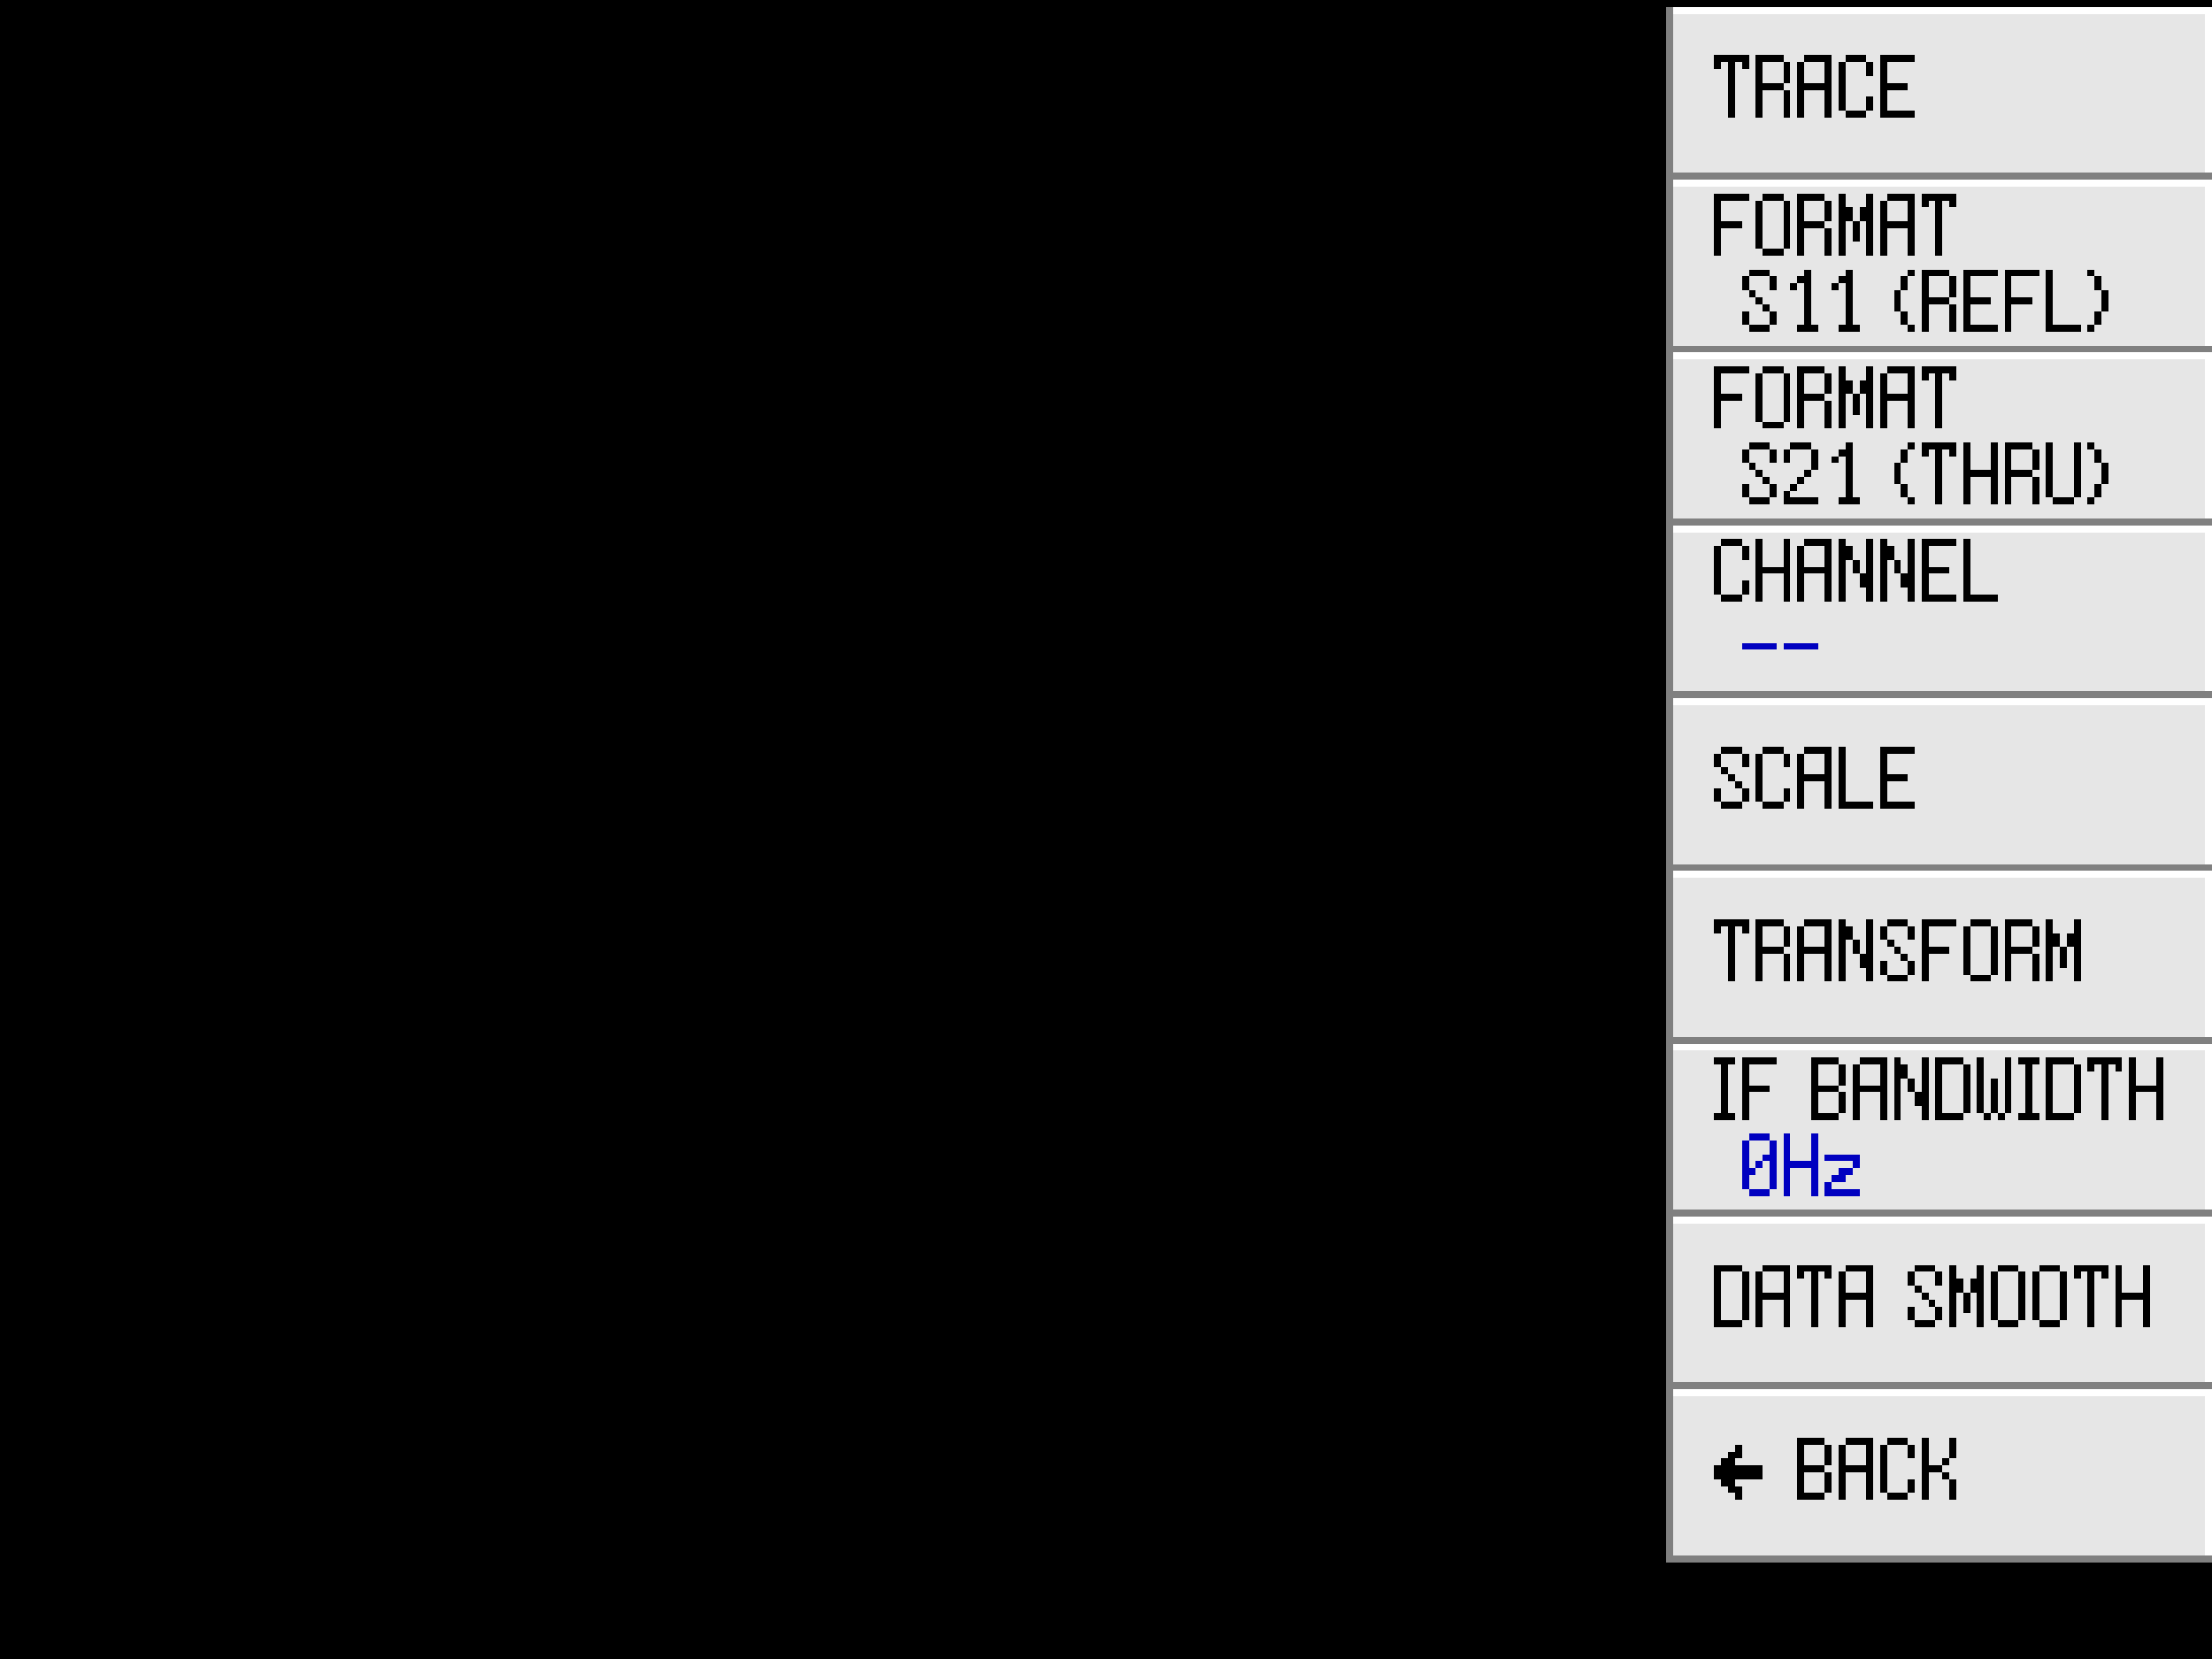
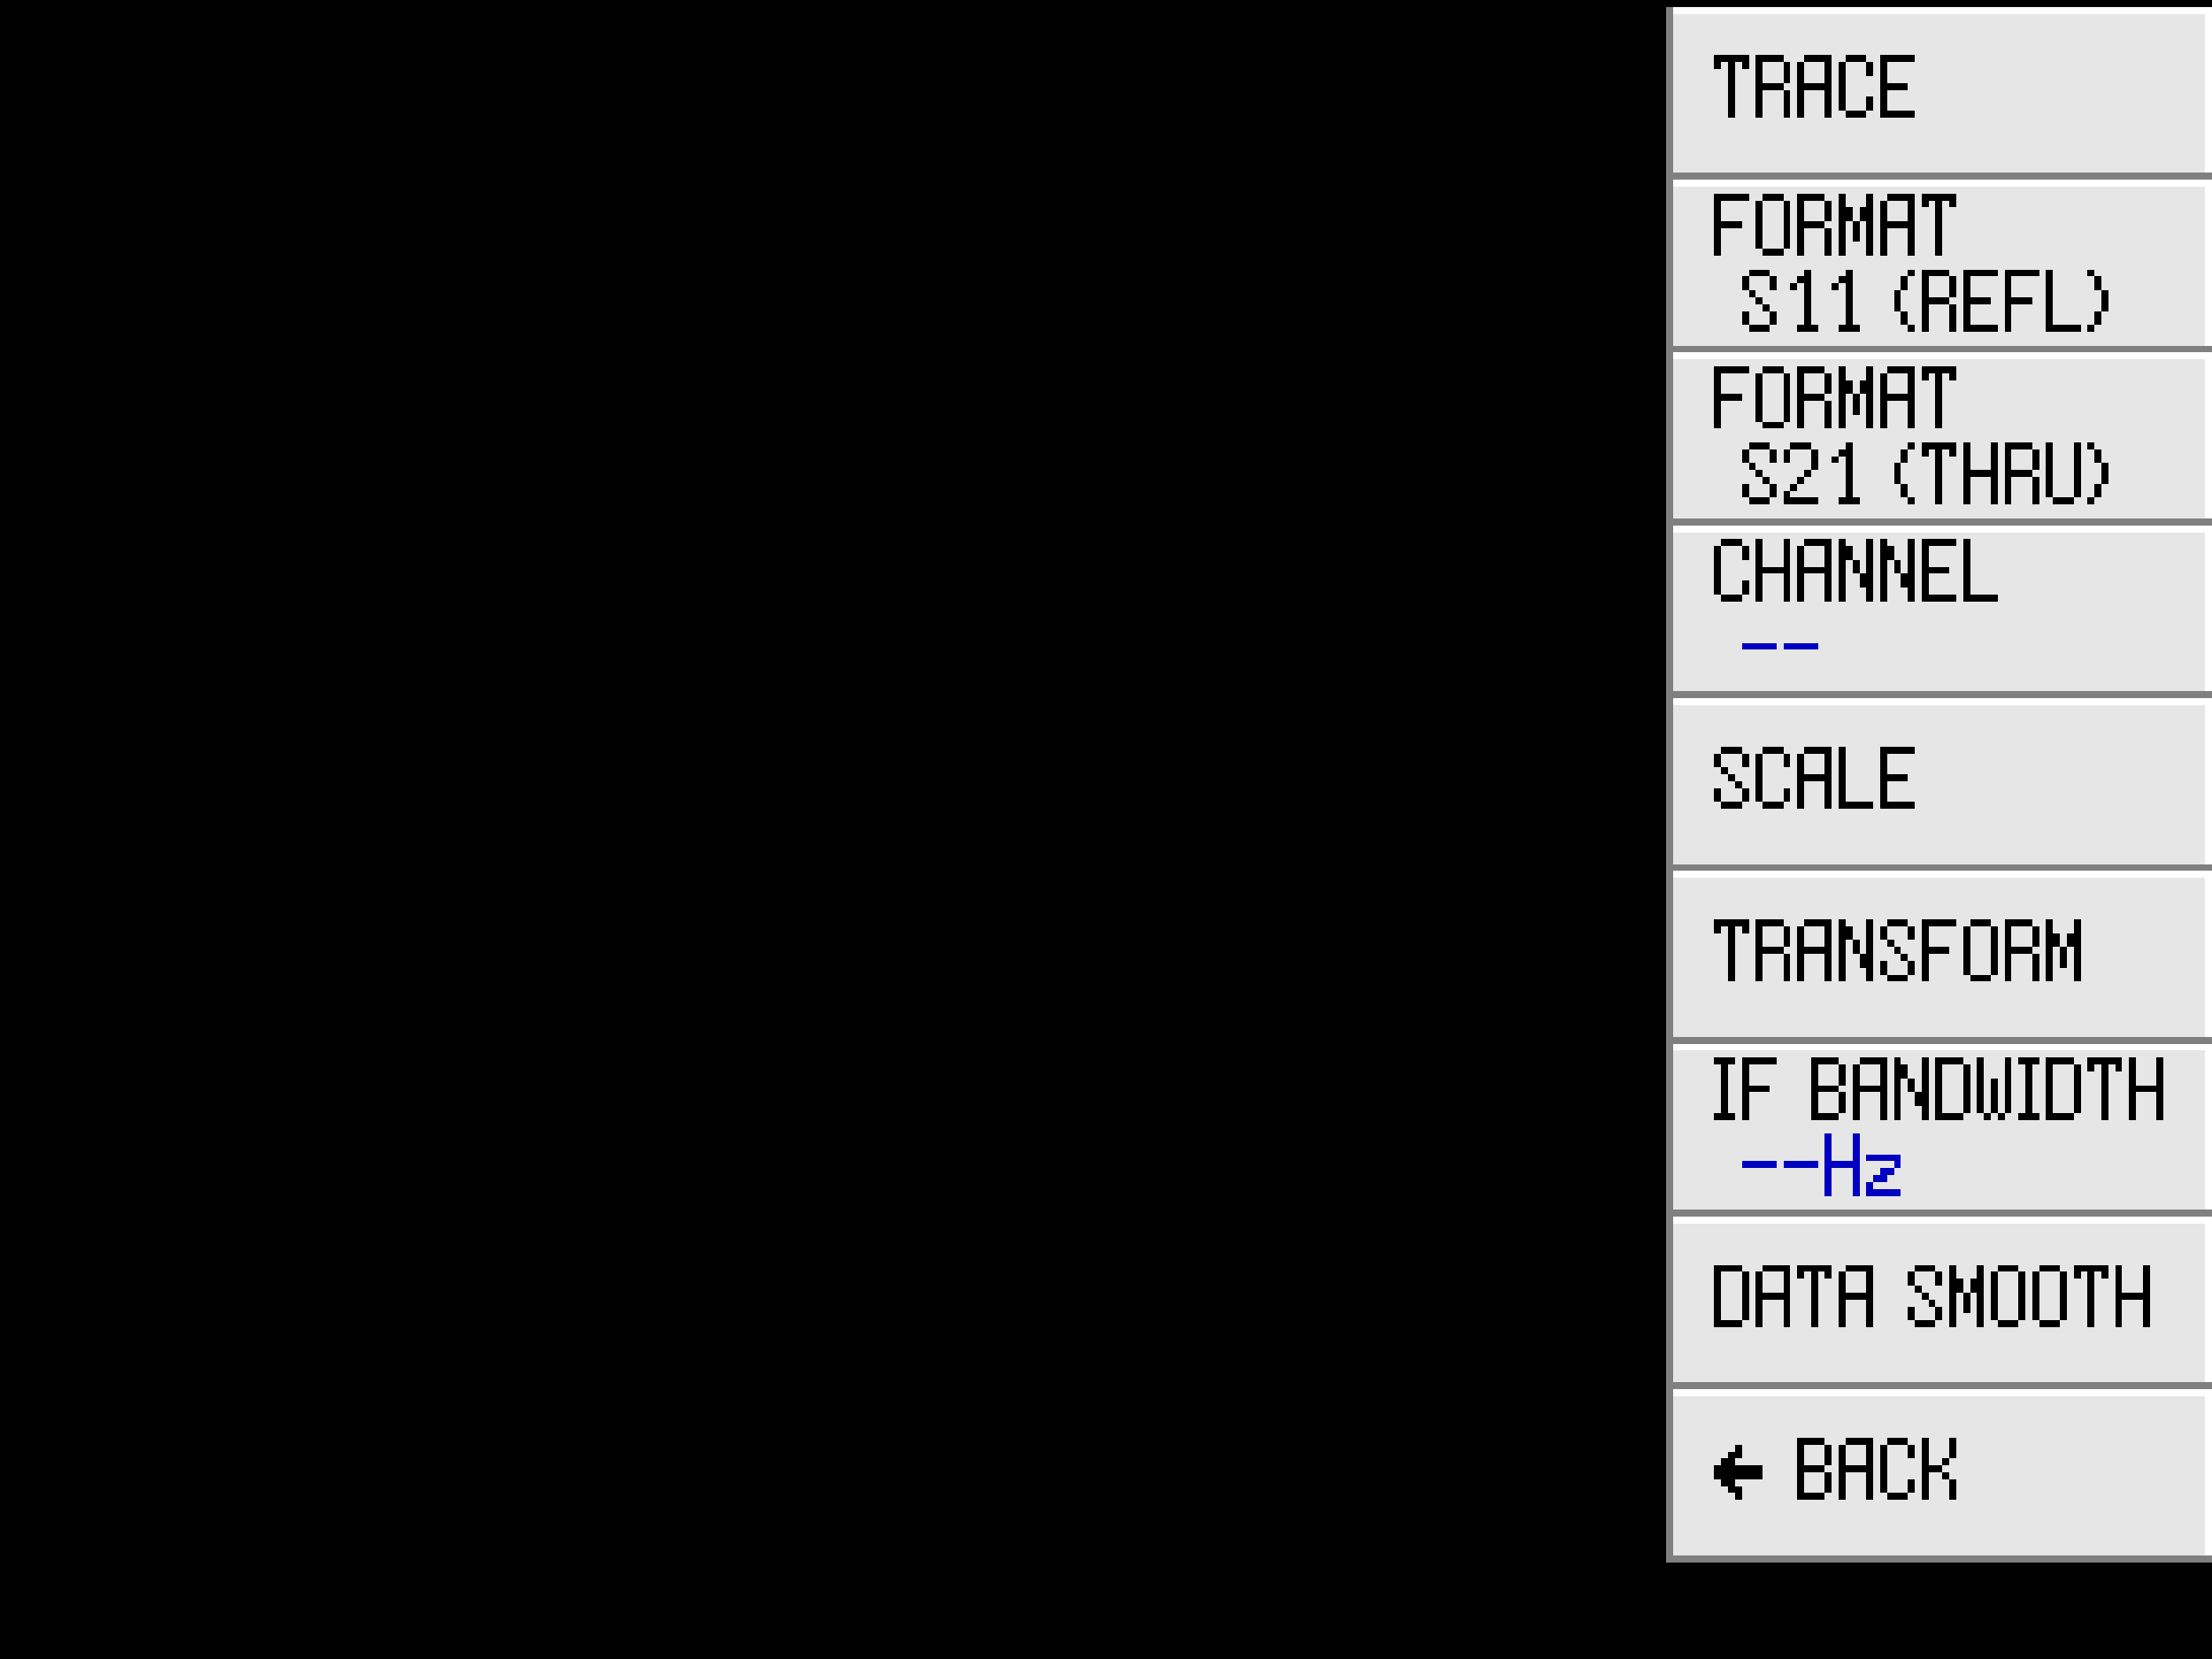
<svg xmlns="http://www.w3.org/2000/svg" viewBox="0 0 320 240" width="320" height="240" shape-rendering="crispEdges">
  <rect x="0" y="0" width="320" height="240" fill="#000000" />
  <rect x="241" y="1" width="79" height="1" fill="#ffffff" />
  <rect x="241" y="1" width="1" height="25" fill="#808080" />
  <rect x="319" y="1" width="1" height="25" fill="#ffffff" />
  <rect x="241" y="25" width="79" height="1" fill="#808080" />
  <rect x="242" y="2" width="77" height="23" fill="#e6e6e6" />
  <g data-font="x6x10">
    <path fill="#000000" d="M248 8h1v1h-1zM249 8h1v1h-1zM250 8h1v1h-1zM251 8h1v1h-1zM252 8h1v1h-1zM248 9h1v1h-1zM250 9h1v1h-1zM252 9h1v1h-1zM250 10h1v1h-1zM250 11h1v1h-1zM250 12h1v1h-1zM250 13h1v1h-1zM250 14h1v1h-1zM250 15h1v1h-1zM250 16h1v1h-1zM254 8h1v1h-1zM255 8h1v1h-1zM256 8h1v1h-1zM257 8h1v1h-1zM254 9h1v1h-1zM258 9h1v1h-1zM254 10h1v1h-1zM258 10h1v1h-1zM254 11h1v1h-1zM258 11h1v1h-1zM254 12h1v1h-1zM255 12h1v1h-1zM256 12h1v1h-1zM257 12h1v1h-1zM254 13h1v1h-1zM258 13h1v1h-1zM254 14h1v1h-1zM258 14h1v1h-1zM254 15h1v1h-1zM258 15h1v1h-1zM254 16h1v1h-1zM258 16h1v1h-1zM261 8h1v1h-1zM262 8h1v1h-1zM263 8h1v1h-1zM264 8h1v1h-1zM260 9h1v1h-1zM264 9h1v1h-1zM260 10h1v1h-1zM264 10h1v1h-1zM260 11h1v1h-1zM264 11h1v1h-1zM260 12h1v1h-1zM261 12h1v1h-1zM262 12h1v1h-1zM263 12h1v1h-1zM264 12h1v1h-1zM260 13h1v1h-1zM264 13h1v1h-1zM260 14h1v1h-1zM264 14h1v1h-1zM260 15h1v1h-1zM264 15h1v1h-1zM260 16h1v1h-1zM264 16h1v1h-1zM267 8h1v1h-1zM268 8h1v1h-1zM269 8h1v1h-1zM266 9h1v1h-1zM270 9h1v1h-1zM266 10h1v1h-1zM270 10h1v1h-1zM266 11h1v1h-1zM266 12h1v1h-1zM266 13h1v1h-1zM266 14h1v1h-1zM270 14h1v1h-1zM266 15h1v1h-1zM270 15h1v1h-1zM267 16h1v1h-1zM268 16h1v1h-1zM269 16h1v1h-1zM272 8h1v1h-1zM273 8h1v1h-1zM274 8h1v1h-1zM275 8h1v1h-1zM276 8h1v1h-1zM272 9h1v1h-1zM272 10h1v1h-1zM272 11h1v1h-1zM272 12h1v1h-1zM273 12h1v1h-1zM274 12h1v1h-1zM275 12h1v1h-1zM272 13h1v1h-1zM272 14h1v1h-1zM272 15h1v1h-1zM272 16h1v1h-1zM273 16h1v1h-1zM274 16h1v1h-1zM275 16h1v1h-1zM276 16h1v1h-1z" />
  </g>
  <rect x="241" y="26" width="79" height="1" fill="#ffffff" />
  <rect x="241" y="26" width="1" height="25" fill="#808080" />
  <rect x="319" y="26" width="1" height="25" fill="#ffffff" />
  <rect x="241" y="50" width="79" height="1" fill="#808080" />
  <rect x="242" y="27" width="77" height="23" fill="#e6e6e6" />
  <g data-font="x6x10">
    <path fill="#000000" d="M248 28h1v1h-1zM249 28h1v1h-1zM250 28h1v1h-1zM251 28h1v1h-1zM252 28h1v1h-1zM248 29h1v1h-1zM248 30h1v1h-1zM248 31h1v1h-1zM248 32h1v1h-1zM249 32h1v1h-1zM250 32h1v1h-1zM251 32h1v1h-1zM248 33h1v1h-1zM248 34h1v1h-1zM248 35h1v1h-1zM248 36h1v1h-1zM255 28h1v1h-1zM256 28h1v1h-1zM257 28h1v1h-1zM254 29h1v1h-1zM258 29h1v1h-1zM254 30h1v1h-1zM258 30h1v1h-1zM254 31h1v1h-1zM258 31h1v1h-1zM254 32h1v1h-1zM258 32h1v1h-1zM254 33h1v1h-1zM258 33h1v1h-1zM254 34h1v1h-1zM258 34h1v1h-1zM254 35h1v1h-1zM258 35h1v1h-1zM255 36h1v1h-1zM256 36h1v1h-1zM257 36h1v1h-1zM260 28h1v1h-1zM261 28h1v1h-1zM262 28h1v1h-1zM263 28h1v1h-1zM260 29h1v1h-1zM264 29h1v1h-1zM260 30h1v1h-1zM264 30h1v1h-1zM260 31h1v1h-1zM264 31h1v1h-1zM260 32h1v1h-1zM261 32h1v1h-1zM262 32h1v1h-1zM263 32h1v1h-1zM260 33h1v1h-1zM264 33h1v1h-1zM260 34h1v1h-1zM264 34h1v1h-1zM260 35h1v1h-1zM264 35h1v1h-1zM260 36h1v1h-1zM264 36h1v1h-1zM266 28h1v1h-1zM270 28h1v1h-1zM266 29h1v1h-1zM270 29h1v1h-1zM266 30h1v1h-1zM267 30h1v1h-1zM269 30h1v1h-1zM270 30h1v1h-1zM266 31h1v1h-1zM267 31h1v1h-1zM269 31h1v1h-1zM270 31h1v1h-1zM266 32h1v1h-1zM268 32h1v1h-1zM270 32h1v1h-1zM266 33h1v1h-1zM268 33h1v1h-1zM270 33h1v1h-1zM266 34h1v1h-1zM268 34h1v1h-1zM270 34h1v1h-1zM266 35h1v1h-1zM270 35h1v1h-1zM266 36h1v1h-1zM270 36h1v1h-1zM273 28h1v1h-1zM274 28h1v1h-1zM275 28h1v1h-1zM276 28h1v1h-1zM272 29h1v1h-1zM276 29h1v1h-1zM272 30h1v1h-1zM276 30h1v1h-1zM272 31h1v1h-1zM276 31h1v1h-1zM272 32h1v1h-1zM273 32h1v1h-1zM274 32h1v1h-1zM275 32h1v1h-1zM276 32h1v1h-1zM272 33h1v1h-1zM276 33h1v1h-1zM272 34h1v1h-1zM276 34h1v1h-1zM272 35h1v1h-1zM276 35h1v1h-1zM272 36h1v1h-1zM276 36h1v1h-1zM278 28h1v1h-1zM279 28h1v1h-1zM280 28h1v1h-1zM281 28h1v1h-1zM282 28h1v1h-1zM278 29h1v1h-1zM280 29h1v1h-1zM282 29h1v1h-1zM280 30h1v1h-1zM280 31h1v1h-1zM280 32h1v1h-1zM280 33h1v1h-1zM280 34h1v1h-1zM280 35h1v1h-1zM280 36h1v1h-1z" />
    <path fill="#000000" d="M253 39h1v1h-1zM254 39h1v1h-1zM255 39h1v1h-1zM252 40h1v1h-1zM256 40h1v1h-1zM252 41h1v1h-1zM256 41h1v1h-1zM253 42h1v1h-1zM254 43h1v1h-1zM255 44h1v1h-1zM252 45h1v1h-1zM256 45h1v1h-1zM252 46h1v1h-1zM256 46h1v1h-1zM253 47h1v1h-1zM254 47h1v1h-1zM255 47h1v1h-1zM261 39h1v1h-1zM260 40h1v1h-1zM261 40h1v1h-1zM259 41h1v1h-1zM261 41h1v1h-1zM261 42h1v1h-1zM261 43h1v1h-1zM261 44h1v1h-1zM261 45h1v1h-1zM261 46h1v1h-1zM260 47h1v1h-1zM261 47h1v1h-1zM262 47h1v1h-1zM267 39h1v1h-1zM266 40h1v1h-1zM267 40h1v1h-1zM265 41h1v1h-1zM267 41h1v1h-1zM267 42h1v1h-1zM267 43h1v1h-1zM267 44h1v1h-1zM267 45h1v1h-1zM267 46h1v1h-1zM266 47h1v1h-1zM267 47h1v1h-1zM268 47h1v1h-1zM276 39h1v1h-1zM275 40h1v1h-1zM275 41h1v1h-1zM274 42h1v1h-1zM274 43h1v1h-1zM274 44h1v1h-1zM275 45h1v1h-1zM275 46h1v1h-1zM276 47h1v1h-1zM278 39h1v1h-1zM279 39h1v1h-1zM280 39h1v1h-1zM281 39h1v1h-1zM278 40h1v1h-1zM282 40h1v1h-1zM278 41h1v1h-1zM282 41h1v1h-1zM278 42h1v1h-1zM282 42h1v1h-1zM278 43h1v1h-1zM279 43h1v1h-1zM280 43h1v1h-1zM281 43h1v1h-1zM278 44h1v1h-1zM282 44h1v1h-1zM278 45h1v1h-1zM282 45h1v1h-1zM278 46h1v1h-1zM282 46h1v1h-1zM278 47h1v1h-1zM282 47h1v1h-1zM284 39h1v1h-1zM285 39h1v1h-1zM286 39h1v1h-1zM287 39h1v1h-1zM288 39h1v1h-1zM284 40h1v1h-1zM284 41h1v1h-1zM284 42h1v1h-1zM284 43h1v1h-1zM285 43h1v1h-1zM286 43h1v1h-1zM287 43h1v1h-1zM284 44h1v1h-1zM284 45h1v1h-1zM284 46h1v1h-1zM284 47h1v1h-1zM285 47h1v1h-1zM286 47h1v1h-1zM287 47h1v1h-1zM288 47h1v1h-1zM290 39h1v1h-1zM291 39h1v1h-1zM292 39h1v1h-1zM293 39h1v1h-1zM294 39h1v1h-1zM290 40h1v1h-1zM290 41h1v1h-1zM290 42h1v1h-1zM290 43h1v1h-1zM291 43h1v1h-1zM292 43h1v1h-1zM293 43h1v1h-1zM290 44h1v1h-1zM290 45h1v1h-1zM290 46h1v1h-1zM290 47h1v1h-1zM296 39h1v1h-1zM296 40h1v1h-1zM296 41h1v1h-1zM296 42h1v1h-1zM296 43h1v1h-1zM296 44h1v1h-1zM296 45h1v1h-1zM296 46h1v1h-1zM296 47h1v1h-1zM297 47h1v1h-1zM298 47h1v1h-1zM299 47h1v1h-1zM300 47h1v1h-1zM302 39h1v1h-1zM303 40h1v1h-1zM303 41h1v1h-1zM304 42h1v1h-1zM304 43h1v1h-1zM304 44h1v1h-1zM303 45h1v1h-1zM303 46h1v1h-1zM302 47h1v1h-1z" />
  </g>
  <rect x="241" y="51" width="79" height="1" fill="#ffffff" />
  <rect x="241" y="51" width="1" height="25" fill="#808080" />
  <rect x="319" y="51" width="1" height="25" fill="#ffffff" />
  <rect x="241" y="75" width="79" height="1" fill="#808080" />
  <rect x="242" y="52" width="77" height="23" fill="#e6e6e6" />
  <g data-font="x6x10">
    <path fill="#000000" d="M248 53h1v1h-1zM249 53h1v1h-1zM250 53h1v1h-1zM251 53h1v1h-1zM252 53h1v1h-1zM248 54h1v1h-1zM248 55h1v1h-1zM248 56h1v1h-1zM248 57h1v1h-1zM249 57h1v1h-1zM250 57h1v1h-1zM251 57h1v1h-1zM248 58h1v1h-1zM248 59h1v1h-1zM248 60h1v1h-1zM248 61h1v1h-1zM255 53h1v1h-1zM256 53h1v1h-1zM257 53h1v1h-1zM254 54h1v1h-1zM258 54h1v1h-1zM254 55h1v1h-1zM258 55h1v1h-1zM254 56h1v1h-1zM258 56h1v1h-1zM254 57h1v1h-1zM258 57h1v1h-1zM254 58h1v1h-1zM258 58h1v1h-1zM254 59h1v1h-1zM258 59h1v1h-1zM254 60h1v1h-1zM258 60h1v1h-1zM255 61h1v1h-1zM256 61h1v1h-1zM257 61h1v1h-1zM260 53h1v1h-1zM261 53h1v1h-1zM262 53h1v1h-1zM263 53h1v1h-1zM260 54h1v1h-1zM264 54h1v1h-1zM260 55h1v1h-1zM264 55h1v1h-1zM260 56h1v1h-1zM264 56h1v1h-1zM260 57h1v1h-1zM261 57h1v1h-1zM262 57h1v1h-1zM263 57h1v1h-1zM260 58h1v1h-1zM264 58h1v1h-1zM260 59h1v1h-1zM264 59h1v1h-1zM260 60h1v1h-1zM264 60h1v1h-1zM260 61h1v1h-1zM264 61h1v1h-1zM266 53h1v1h-1zM270 53h1v1h-1zM266 54h1v1h-1zM270 54h1v1h-1zM266 55h1v1h-1zM267 55h1v1h-1zM269 55h1v1h-1zM270 55h1v1h-1zM266 56h1v1h-1zM267 56h1v1h-1zM269 56h1v1h-1zM270 56h1v1h-1zM266 57h1v1h-1zM268 57h1v1h-1zM270 57h1v1h-1zM266 58h1v1h-1zM268 58h1v1h-1zM270 58h1v1h-1zM266 59h1v1h-1zM268 59h1v1h-1zM270 59h1v1h-1zM266 60h1v1h-1zM270 60h1v1h-1zM266 61h1v1h-1zM270 61h1v1h-1zM273 53h1v1h-1zM274 53h1v1h-1zM275 53h1v1h-1zM276 53h1v1h-1zM272 54h1v1h-1zM276 54h1v1h-1zM272 55h1v1h-1zM276 55h1v1h-1zM272 56h1v1h-1zM276 56h1v1h-1zM272 57h1v1h-1zM273 57h1v1h-1zM274 57h1v1h-1zM275 57h1v1h-1zM276 57h1v1h-1zM272 58h1v1h-1zM276 58h1v1h-1zM272 59h1v1h-1zM276 59h1v1h-1zM272 60h1v1h-1zM276 60h1v1h-1zM272 61h1v1h-1zM276 61h1v1h-1zM278 53h1v1h-1zM279 53h1v1h-1zM280 53h1v1h-1zM281 53h1v1h-1zM282 53h1v1h-1zM278 54h1v1h-1zM280 54h1v1h-1zM282 54h1v1h-1zM280 55h1v1h-1zM280 56h1v1h-1zM280 57h1v1h-1zM280 58h1v1h-1zM280 59h1v1h-1zM280 60h1v1h-1zM280 61h1v1h-1z" />
    <path fill="#000000" d="M253 64h1v1h-1zM254 64h1v1h-1zM255 64h1v1h-1zM252 65h1v1h-1zM256 65h1v1h-1zM252 66h1v1h-1zM256 66h1v1h-1zM253 67h1v1h-1zM254 68h1v1h-1zM255 69h1v1h-1zM252 70h1v1h-1zM256 70h1v1h-1zM252 71h1v1h-1zM256 71h1v1h-1zM253 72h1v1h-1zM254 72h1v1h-1zM255 72h1v1h-1zM259 64h1v1h-1zM260 64h1v1h-1zM261 64h1v1h-1zM258 65h1v1h-1zM262 65h1v1h-1zM258 66h1v1h-1zM262 66h1v1h-1zM262 67h1v1h-1zM261 68h1v1h-1zM260 69h1v1h-1zM259 70h1v1h-1zM258 71h1v1h-1zM258 72h1v1h-1zM259 72h1v1h-1zM260 72h1v1h-1zM261 72h1v1h-1zM262 72h1v1h-1zM267 64h1v1h-1zM266 65h1v1h-1zM267 65h1v1h-1zM265 66h1v1h-1zM267 66h1v1h-1zM267 67h1v1h-1zM267 68h1v1h-1zM267 69h1v1h-1zM267 70h1v1h-1zM267 71h1v1h-1zM266 72h1v1h-1zM267 72h1v1h-1zM268 72h1v1h-1zM276 64h1v1h-1zM275 65h1v1h-1zM275 66h1v1h-1zM274 67h1v1h-1zM274 68h1v1h-1zM274 69h1v1h-1zM275 70h1v1h-1zM275 71h1v1h-1zM276 72h1v1h-1zM278 64h1v1h-1zM279 64h1v1h-1zM280 64h1v1h-1zM281 64h1v1h-1zM282 64h1v1h-1zM278 65h1v1h-1zM280 65h1v1h-1zM282 65h1v1h-1zM280 66h1v1h-1zM280 67h1v1h-1zM280 68h1v1h-1zM280 69h1v1h-1zM280 70h1v1h-1zM280 71h1v1h-1zM280 72h1v1h-1zM284 64h1v1h-1zM288 64h1v1h-1zM284 65h1v1h-1zM288 65h1v1h-1zM284 66h1v1h-1zM288 66h1v1h-1zM284 67h1v1h-1zM288 67h1v1h-1zM284 68h1v1h-1zM285 68h1v1h-1zM286 68h1v1h-1zM287 68h1v1h-1zM288 68h1v1h-1zM284 69h1v1h-1zM288 69h1v1h-1zM284 70h1v1h-1zM288 70h1v1h-1zM284 71h1v1h-1zM288 71h1v1h-1zM284 72h1v1h-1zM288 72h1v1h-1zM290 64h1v1h-1zM291 64h1v1h-1zM292 64h1v1h-1zM293 64h1v1h-1zM290 65h1v1h-1zM294 65h1v1h-1zM290 66h1v1h-1zM294 66h1v1h-1zM290 67h1v1h-1zM294 67h1v1h-1zM290 68h1v1h-1zM291 68h1v1h-1zM292 68h1v1h-1zM293 68h1v1h-1zM290 69h1v1h-1zM294 69h1v1h-1zM290 70h1v1h-1zM294 70h1v1h-1zM290 71h1v1h-1zM294 71h1v1h-1zM290 72h1v1h-1zM294 72h1v1h-1zM296 64h1v1h-1zM300 64h1v1h-1zM296 65h1v1h-1zM300 65h1v1h-1zM296 66h1v1h-1zM300 66h1v1h-1zM296 67h1v1h-1zM300 67h1v1h-1zM296 68h1v1h-1zM300 68h1v1h-1zM296 69h1v1h-1zM300 69h1v1h-1zM296 70h1v1h-1zM300 70h1v1h-1zM296 71h1v1h-1zM300 71h1v1h-1zM297 72h1v1h-1zM298 72h1v1h-1zM299 72h1v1h-1zM302 64h1v1h-1zM303 65h1v1h-1zM303 66h1v1h-1zM304 67h1v1h-1zM304 68h1v1h-1zM304 69h1v1h-1zM303 70h1v1h-1zM303 71h1v1h-1zM302 72h1v1h-1z" />
  </g>
  <rect x="241" y="76" width="79" height="1" fill="#ffffff" />
  <rect x="241" y="76" width="1" height="25" fill="#808080" />
  <rect x="319" y="76" width="1" height="25" fill="#ffffff" />
  <rect x="241" y="100" width="79" height="1" fill="#808080" />
  <rect x="242" y="77" width="77" height="23" fill="#e6e6e6" />
  <g data-font="x6x10">
    <path fill="#000000" d="M249 78h1v1h-1zM250 78h1v1h-1zM251 78h1v1h-1zM248 79h1v1h-1zM252 79h1v1h-1zM248 80h1v1h-1zM252 80h1v1h-1zM248 81h1v1h-1zM248 82h1v1h-1zM248 83h1v1h-1zM248 84h1v1h-1zM252 84h1v1h-1zM248 85h1v1h-1zM252 85h1v1h-1zM249 86h1v1h-1zM250 86h1v1h-1zM251 86h1v1h-1zM254 78h1v1h-1zM258 78h1v1h-1zM254 79h1v1h-1zM258 79h1v1h-1zM254 80h1v1h-1zM258 80h1v1h-1zM254 81h1v1h-1zM258 81h1v1h-1zM254 82h1v1h-1zM255 82h1v1h-1zM256 82h1v1h-1zM257 82h1v1h-1zM258 82h1v1h-1zM254 83h1v1h-1zM258 83h1v1h-1zM254 84h1v1h-1zM258 84h1v1h-1zM254 85h1v1h-1zM258 85h1v1h-1zM254 86h1v1h-1zM258 86h1v1h-1zM261 78h1v1h-1zM262 78h1v1h-1zM263 78h1v1h-1zM264 78h1v1h-1zM260 79h1v1h-1zM264 79h1v1h-1zM260 80h1v1h-1zM264 80h1v1h-1zM260 81h1v1h-1zM264 81h1v1h-1zM260 82h1v1h-1zM261 82h1v1h-1zM262 82h1v1h-1zM263 82h1v1h-1zM264 82h1v1h-1zM260 83h1v1h-1zM264 83h1v1h-1zM260 84h1v1h-1zM264 84h1v1h-1zM260 85h1v1h-1zM264 85h1v1h-1zM260 86h1v1h-1zM264 86h1v1h-1zM266 78h1v1h-1zM270 78h1v1h-1zM266 79h1v1h-1zM267 79h1v1h-1zM270 79h1v1h-1zM266 80h1v1h-1zM267 80h1v1h-1zM270 80h1v1h-1zM266 81h1v1h-1zM268 81h1v1h-1zM270 81h1v1h-1zM266 82h1v1h-1zM268 82h1v1h-1zM270 82h1v1h-1zM266 83h1v1h-1zM269 83h1v1h-1zM270 83h1v1h-1zM266 84h1v1h-1zM269 84h1v1h-1zM270 84h1v1h-1zM266 85h1v1h-1zM270 85h1v1h-1zM266 86h1v1h-1zM270 86h1v1h-1zM272 78h1v1h-1zM276 78h1v1h-1zM272 79h1v1h-1zM273 79h1v1h-1zM276 79h1v1h-1zM272 80h1v1h-1zM273 80h1v1h-1zM276 80h1v1h-1zM272 81h1v1h-1zM274 81h1v1h-1zM276 81h1v1h-1zM272 82h1v1h-1zM274 82h1v1h-1zM276 82h1v1h-1zM272 83h1v1h-1zM275 83h1v1h-1zM276 83h1v1h-1zM272 84h1v1h-1zM275 84h1v1h-1zM276 84h1v1h-1zM272 85h1v1h-1zM276 85h1v1h-1zM272 86h1v1h-1zM276 86h1v1h-1zM278 78h1v1h-1zM279 78h1v1h-1zM280 78h1v1h-1zM281 78h1v1h-1zM282 78h1v1h-1zM278 79h1v1h-1zM278 80h1v1h-1zM278 81h1v1h-1zM278 82h1v1h-1zM279 82h1v1h-1zM280 82h1v1h-1zM281 82h1v1h-1zM278 83h1v1h-1zM278 84h1v1h-1zM278 85h1v1h-1zM278 86h1v1h-1zM279 86h1v1h-1zM280 86h1v1h-1zM281 86h1v1h-1zM282 86h1v1h-1zM284 78h1v1h-1zM284 79h1v1h-1zM284 80h1v1h-1zM284 81h1v1h-1zM284 82h1v1h-1zM284 83h1v1h-1zM284 84h1v1h-1zM284 85h1v1h-1zM284 86h1v1h-1zM285 86h1v1h-1zM286 86h1v1h-1zM287 86h1v1h-1zM288 86h1v1h-1z" />
    <path fill="#0000c0" d="M252 93h1v1h-1zM253 93h1v1h-1zM254 93h1v1h-1zM255 93h1v1h-1zM256 93h1v1h-1zM258 93h1v1h-1zM259 93h1v1h-1zM260 93h1v1h-1zM261 93h1v1h-1zM262 93h1v1h-1z" />
  </g>
  <rect x="241" y="101" width="79" height="1" fill="#ffffff" />
  <rect x="241" y="101" width="1" height="25" fill="#808080" />
  <rect x="319" y="101" width="1" height="25" fill="#ffffff" />
  <rect x="241" y="125" width="79" height="1" fill="#808080" />
  <rect x="242" y="102" width="77" height="23" fill="#e6e6e6" />
  <g data-font="x6x10">
    <path fill="#000000" d="M249 108h1v1h-1zM250 108h1v1h-1zM251 108h1v1h-1zM248 109h1v1h-1zM252 109h1v1h-1zM248 110h1v1h-1zM252 110h1v1h-1zM249 111h1v1h-1zM250 112h1v1h-1zM251 113h1v1h-1zM248 114h1v1h-1zM252 114h1v1h-1zM248 115h1v1h-1zM252 115h1v1h-1zM249 116h1v1h-1zM250 116h1v1h-1zM251 116h1v1h-1zM255 108h1v1h-1zM256 108h1v1h-1zM257 108h1v1h-1zM254 109h1v1h-1zM258 109h1v1h-1zM254 110h1v1h-1zM258 110h1v1h-1zM254 111h1v1h-1zM254 112h1v1h-1zM254 113h1v1h-1zM254 114h1v1h-1zM258 114h1v1h-1zM254 115h1v1h-1zM258 115h1v1h-1zM255 116h1v1h-1zM256 116h1v1h-1zM257 116h1v1h-1zM261 108h1v1h-1zM262 108h1v1h-1zM263 108h1v1h-1zM264 108h1v1h-1zM260 109h1v1h-1zM264 109h1v1h-1zM260 110h1v1h-1zM264 110h1v1h-1zM260 111h1v1h-1zM264 111h1v1h-1zM260 112h1v1h-1zM261 112h1v1h-1zM262 112h1v1h-1zM263 112h1v1h-1zM264 112h1v1h-1zM260 113h1v1h-1zM264 113h1v1h-1zM260 114h1v1h-1zM264 114h1v1h-1zM260 115h1v1h-1zM264 115h1v1h-1zM260 116h1v1h-1zM264 116h1v1h-1zM266 108h1v1h-1zM266 109h1v1h-1zM266 110h1v1h-1zM266 111h1v1h-1zM266 112h1v1h-1zM266 113h1v1h-1zM266 114h1v1h-1zM266 115h1v1h-1zM266 116h1v1h-1zM267 116h1v1h-1zM268 116h1v1h-1zM269 116h1v1h-1zM270 116h1v1h-1zM272 108h1v1h-1zM273 108h1v1h-1zM274 108h1v1h-1zM275 108h1v1h-1zM276 108h1v1h-1zM272 109h1v1h-1zM272 110h1v1h-1zM272 111h1v1h-1zM272 112h1v1h-1zM273 112h1v1h-1zM274 112h1v1h-1zM275 112h1v1h-1zM272 113h1v1h-1zM272 114h1v1h-1zM272 115h1v1h-1zM272 116h1v1h-1zM273 116h1v1h-1zM274 116h1v1h-1zM275 116h1v1h-1zM276 116h1v1h-1z" />
  </g>
  <rect x="241" y="126" width="79" height="1" fill="#ffffff" />
  <rect x="241" y="126" width="1" height="25" fill="#808080" />
  <rect x="319" y="126" width="1" height="25" fill="#ffffff" />
  <rect x="241" y="150" width="79" height="1" fill="#808080" />
  <rect x="242" y="127" width="77" height="23" fill="#e6e6e6" />
  <g data-font="x6x10">
    <path fill="#000000" d="M248 133h1v1h-1zM249 133h1v1h-1zM250 133h1v1h-1zM251 133h1v1h-1zM252 133h1v1h-1zM248 134h1v1h-1zM250 134h1v1h-1zM252 134h1v1h-1zM250 135h1v1h-1zM250 136h1v1h-1zM250 137h1v1h-1zM250 138h1v1h-1zM250 139h1v1h-1zM250 140h1v1h-1zM250 141h1v1h-1zM254 133h1v1h-1zM255 133h1v1h-1zM256 133h1v1h-1zM257 133h1v1h-1zM254 134h1v1h-1zM258 134h1v1h-1zM254 135h1v1h-1zM258 135h1v1h-1zM254 136h1v1h-1zM258 136h1v1h-1zM254 137h1v1h-1zM255 137h1v1h-1zM256 137h1v1h-1zM257 137h1v1h-1zM254 138h1v1h-1zM258 138h1v1h-1zM254 139h1v1h-1zM258 139h1v1h-1zM254 140h1v1h-1zM258 140h1v1h-1zM254 141h1v1h-1zM258 141h1v1h-1zM261 133h1v1h-1zM262 133h1v1h-1zM263 133h1v1h-1zM264 133h1v1h-1zM260 134h1v1h-1zM264 134h1v1h-1zM260 135h1v1h-1zM264 135h1v1h-1zM260 136h1v1h-1zM264 136h1v1h-1zM260 137h1v1h-1zM261 137h1v1h-1zM262 137h1v1h-1zM263 137h1v1h-1zM264 137h1v1h-1zM260 138h1v1h-1zM264 138h1v1h-1zM260 139h1v1h-1zM264 139h1v1h-1zM260 140h1v1h-1zM264 140h1v1h-1zM260 141h1v1h-1zM264 141h1v1h-1zM266 133h1v1h-1zM270 133h1v1h-1zM266 134h1v1h-1zM267 134h1v1h-1zM270 134h1v1h-1zM266 135h1v1h-1zM267 135h1v1h-1zM270 135h1v1h-1zM266 136h1v1h-1zM268 136h1v1h-1zM270 136h1v1h-1zM266 137h1v1h-1zM268 137h1v1h-1zM270 137h1v1h-1zM266 138h1v1h-1zM269 138h1v1h-1zM270 138h1v1h-1zM266 139h1v1h-1zM269 139h1v1h-1zM270 139h1v1h-1zM266 140h1v1h-1zM270 140h1v1h-1zM266 141h1v1h-1zM270 141h1v1h-1zM273 133h1v1h-1zM274 133h1v1h-1zM275 133h1v1h-1zM272 134h1v1h-1zM276 134h1v1h-1zM272 135h1v1h-1zM276 135h1v1h-1zM273 136h1v1h-1zM274 137h1v1h-1zM275 138h1v1h-1zM272 139h1v1h-1zM276 139h1v1h-1zM272 140h1v1h-1zM276 140h1v1h-1zM273 141h1v1h-1zM274 141h1v1h-1zM275 141h1v1h-1zM278 133h1v1h-1zM279 133h1v1h-1zM280 133h1v1h-1zM281 133h1v1h-1zM282 133h1v1h-1zM278 134h1v1h-1zM278 135h1v1h-1zM278 136h1v1h-1zM278 137h1v1h-1zM279 137h1v1h-1zM280 137h1v1h-1zM281 137h1v1h-1zM278 138h1v1h-1zM278 139h1v1h-1zM278 140h1v1h-1zM278 141h1v1h-1zM285 133h1v1h-1zM286 133h1v1h-1zM287 133h1v1h-1zM284 134h1v1h-1zM288 134h1v1h-1zM284 135h1v1h-1zM288 135h1v1h-1zM284 136h1v1h-1zM288 136h1v1h-1zM284 137h1v1h-1zM288 137h1v1h-1zM284 138h1v1h-1zM288 138h1v1h-1zM284 139h1v1h-1zM288 139h1v1h-1zM284 140h1v1h-1zM288 140h1v1h-1zM285 141h1v1h-1zM286 141h1v1h-1zM287 141h1v1h-1zM290 133h1v1h-1zM291 133h1v1h-1zM292 133h1v1h-1zM293 133h1v1h-1zM290 134h1v1h-1zM294 134h1v1h-1zM290 135h1v1h-1zM294 135h1v1h-1zM290 136h1v1h-1zM294 136h1v1h-1zM290 137h1v1h-1zM291 137h1v1h-1zM292 137h1v1h-1zM293 137h1v1h-1zM290 138h1v1h-1zM294 138h1v1h-1zM290 139h1v1h-1zM294 139h1v1h-1zM290 140h1v1h-1zM294 140h1v1h-1zM290 141h1v1h-1zM294 141h1v1h-1zM296 133h1v1h-1zM300 133h1v1h-1zM296 134h1v1h-1zM300 134h1v1h-1zM296 135h1v1h-1zM297 135h1v1h-1zM299 135h1v1h-1zM300 135h1v1h-1zM296 136h1v1h-1zM297 136h1v1h-1zM299 136h1v1h-1zM300 136h1v1h-1zM296 137h1v1h-1zM298 137h1v1h-1zM300 137h1v1h-1zM296 138h1v1h-1zM298 138h1v1h-1zM300 138h1v1h-1zM296 139h1v1h-1zM298 139h1v1h-1zM300 139h1v1h-1zM296 140h1v1h-1zM300 140h1v1h-1zM296 141h1v1h-1zM300 141h1v1h-1z" />
  </g>
  <rect x="241" y="151" width="79" height="1" fill="#ffffff" />
  <rect x="241" y="151" width="1" height="25" fill="#808080" />
  <rect x="319" y="151" width="1" height="25" fill="#ffffff" />
  <rect x="241" y="175" width="79" height="1" fill="#808080" />
  <rect x="242" y="152" width="77" height="23" fill="#e6e6e6" />
  <g data-font="x6x10">
    <path fill="#000000" d="M248 153h1v1h-1zM249 153h1v1h-1zM250 153h1v1h-1zM249 154h1v1h-1zM249 155h1v1h-1zM249 156h1v1h-1zM249 157h1v1h-1zM249 158h1v1h-1zM249 159h1v1h-1zM249 160h1v1h-1zM248 161h1v1h-1zM249 161h1v1h-1zM250 161h1v1h-1zM252 153h1v1h-1zM253 153h1v1h-1zM254 153h1v1h-1zM255 153h1v1h-1zM256 153h1v1h-1zM252 154h1v1h-1zM252 155h1v1h-1zM252 156h1v1h-1zM252 157h1v1h-1zM253 157h1v1h-1zM254 157h1v1h-1zM255 157h1v1h-1zM252 158h1v1h-1zM252 159h1v1h-1zM252 160h1v1h-1zM252 161h1v1h-1zM262 153h1v1h-1zM263 153h1v1h-1zM264 153h1v1h-1zM265 153h1v1h-1zM262 154h1v1h-1zM266 154h1v1h-1zM262 155h1v1h-1zM266 155h1v1h-1zM262 156h1v1h-1zM266 156h1v1h-1zM262 157h1v1h-1zM263 157h1v1h-1zM264 157h1v1h-1zM265 157h1v1h-1zM262 158h1v1h-1zM266 158h1v1h-1zM262 159h1v1h-1zM266 159h1v1h-1zM262 160h1v1h-1zM266 160h1v1h-1zM262 161h1v1h-1zM263 161h1v1h-1zM264 161h1v1h-1zM265 161h1v1h-1zM269 153h1v1h-1zM270 153h1v1h-1zM271 153h1v1h-1zM272 153h1v1h-1zM268 154h1v1h-1zM272 154h1v1h-1zM268 155h1v1h-1zM272 155h1v1h-1zM268 156h1v1h-1zM272 156h1v1h-1zM268 157h1v1h-1zM269 157h1v1h-1zM270 157h1v1h-1zM271 157h1v1h-1zM272 157h1v1h-1zM268 158h1v1h-1zM272 158h1v1h-1zM268 159h1v1h-1zM272 159h1v1h-1zM268 160h1v1h-1zM272 160h1v1h-1zM268 161h1v1h-1zM272 161h1v1h-1zM274 153h1v1h-1zM278 153h1v1h-1zM274 154h1v1h-1zM275 154h1v1h-1zM278 154h1v1h-1zM274 155h1v1h-1zM275 155h1v1h-1zM278 155h1v1h-1zM274 156h1v1h-1zM276 156h1v1h-1zM278 156h1v1h-1zM274 157h1v1h-1zM276 157h1v1h-1zM278 157h1v1h-1zM274 158h1v1h-1zM277 158h1v1h-1zM278 158h1v1h-1zM274 159h1v1h-1zM277 159h1v1h-1zM278 159h1v1h-1zM274 160h1v1h-1zM278 160h1v1h-1zM274 161h1v1h-1zM278 161h1v1h-1zM280 153h1v1h-1zM281 153h1v1h-1zM282 153h1v1h-1zM283 153h1v1h-1zM280 154h1v1h-1zM284 154h1v1h-1zM280 155h1v1h-1zM284 155h1v1h-1zM280 156h1v1h-1zM284 156h1v1h-1zM280 157h1v1h-1zM284 157h1v1h-1zM280 158h1v1h-1zM284 158h1v1h-1zM280 159h1v1h-1zM284 159h1v1h-1zM280 160h1v1h-1zM284 160h1v1h-1zM280 161h1v1h-1zM281 161h1v1h-1zM282 161h1v1h-1zM283 161h1v1h-1zM286 153h1v1h-1zM290 153h1v1h-1zM286 154h1v1h-1zM290 154h1v1h-1zM286 155h1v1h-1zM290 155h1v1h-1zM286 156h1v1h-1zM288 156h1v1h-1zM290 156h1v1h-1zM286 157h1v1h-1zM288 157h1v1h-1zM290 157h1v1h-1zM286 158h1v1h-1zM288 158h1v1h-1zM290 158h1v1h-1zM286 159h1v1h-1zM288 159h1v1h-1zM290 159h1v1h-1zM286 160h1v1h-1zM288 160h1v1h-1zM290 160h1v1h-1zM287 161h1v1h-1zM289 161h1v1h-1zM292 153h1v1h-1zM293 153h1v1h-1zM294 153h1v1h-1zM293 154h1v1h-1zM293 155h1v1h-1zM293 156h1v1h-1zM293 157h1v1h-1zM293 158h1v1h-1zM293 159h1v1h-1zM293 160h1v1h-1zM292 161h1v1h-1zM293 161h1v1h-1zM294 161h1v1h-1zM296 153h1v1h-1zM297 153h1v1h-1zM298 153h1v1h-1zM299 153h1v1h-1zM296 154h1v1h-1zM300 154h1v1h-1zM296 155h1v1h-1zM300 155h1v1h-1zM296 156h1v1h-1zM300 156h1v1h-1zM296 157h1v1h-1zM300 157h1v1h-1zM296 158h1v1h-1zM300 158h1v1h-1zM296 159h1v1h-1zM300 159h1v1h-1zM296 160h1v1h-1zM300 160h1v1h-1zM296 161h1v1h-1zM297 161h1v1h-1zM298 161h1v1h-1zM299 161h1v1h-1zM302 153h1v1h-1zM303 153h1v1h-1zM304 153h1v1h-1zM305 153h1v1h-1zM306 153h1v1h-1zM302 154h1v1h-1zM304 154h1v1h-1zM306 154h1v1h-1zM304 155h1v1h-1zM304 156h1v1h-1zM304 157h1v1h-1zM304 158h1v1h-1zM304 159h1v1h-1zM304 160h1v1h-1zM304 161h1v1h-1zM308 153h1v1h-1zM312 153h1v1h-1zM308 154h1v1h-1zM312 154h1v1h-1zM308 155h1v1h-1zM312 155h1v1h-1zM308 156h1v1h-1zM312 156h1v1h-1zM308 157h1v1h-1zM309 157h1v1h-1zM310 157h1v1h-1zM311 157h1v1h-1zM312 157h1v1h-1zM308 158h1v1h-1zM312 158h1v1h-1zM308 159h1v1h-1zM312 159h1v1h-1zM308 160h1v1h-1zM312 160h1v1h-1zM308 161h1v1h-1zM312 161h1v1h-1z" />
-     <path fill="#0000c0" d="M253 164h1v1h-1zM254 164h1v1h-1zM255 164h1v1h-1zM252 165h1v1h-1zM256 165h1v1h-1zM252 166h1v1h-1zM256 166h1v1h-1zM252 167h1v1h-1zM255 167h1v1h-1zM256 167h1v1h-1zM252 168h1v1h-1zM254 168h1v1h-1zM256 168h1v1h-1zM252 169h1v1h-1zM253 169h1v1h-1zM256 169h1v1h-1zM252 170h1v1h-1zM256 170h1v1h-1zM252 171h1v1h-1zM256 171h1v1h-1zM253 172h1v1h-1zM254 172h1v1h-1zM255 172h1v1h-1zM258 164h1v1h-1zM262 164h1v1h-1zM258 165h1v1h-1zM262 165h1v1h-1zM258 166h1v1h-1zM262 166h1v1h-1zM258 167h1v1h-1zM262 167h1v1h-1zM258 168h1v1h-1zM259 168h1v1h-1zM260 168h1v1h-1zM261 168h1v1h-1zM262 168h1v1h-1zM258 169h1v1h-1zM262 169h1v1h-1zM258 170h1v1h-1zM262 170h1v1h-1zM258 171h1v1h-1zM262 171h1v1h-1zM258 172h1v1h-1zM262 172h1v1h-1zM264 167h1v1h-1zM265 167h1v1h-1zM266 167h1v1h-1zM267 167h1v1h-1zM268 167h1v1h-1zM268 168h1v1h-1zM266 169h1v1h-1zM267 169h1v1h-1zM265 170h1v1h-1zM266 170h1v1h-1zM264 171h1v1h-1zM264 172h1v1h-1zM265 172h1v1h-1zM266 172h1v1h-1zM267 172h1v1h-1zM268 172h1v1h-1z" />
+     <path fill="#0000c0" d="M252 168h1v1h-1zM253 168h1v1h-1zM254 168h1v1h-1zM255 168h1v1h-1zM256 168h1v1h-1zM258 168h1v1h-1zM259 168h1v1h-1zM260 168h1v1h-1zM261 168h1v1h-1zM262 168h1v1h-1zM264 164h1v1h-1zM268 164h1v1h-1zM264 165h1v1h-1zM268 165h1v1h-1zM264 166h1v1h-1zM268 166h1v1h-1zM264 167h1v1h-1zM268 167h1v1h-1zM264 168h1v1h-1zM265 168h1v1h-1zM266 168h1v1h-1zM267 168h1v1h-1zM268 168h1v1h-1zM264 169h1v1h-1zM268 169h1v1h-1zM264 170h1v1h-1zM268 170h1v1h-1zM264 171h1v1h-1zM268 171h1v1h-1zM264 172h1v1h-1zM268 172h1v1h-1zM270 167h1v1h-1zM271 167h1v1h-1zM272 167h1v1h-1zM273 167h1v1h-1zM274 167h1v1h-1zM274 168h1v1h-1zM272 169h1v1h-1zM273 169h1v1h-1zM271 170h1v1h-1zM272 170h1v1h-1zM270 171h1v1h-1zM270 172h1v1h-1zM271 172h1v1h-1zM272 172h1v1h-1zM273 172h1v1h-1zM274 172h1v1h-1z" />
  </g>
  <rect x="241" y="176" width="79" height="1" fill="#ffffff" />
  <rect x="241" y="176" width="1" height="25" fill="#808080" />
  <rect x="319" y="176" width="1" height="25" fill="#ffffff" />
  <rect x="241" y="200" width="79" height="1" fill="#808080" />
  <rect x="242" y="177" width="77" height="23" fill="#e6e6e6" />
  <g data-font="x6x10">
    <path fill="#000000" d="M248 183h1v1h-1zM249 183h1v1h-1zM250 183h1v1h-1zM251 183h1v1h-1zM248 184h1v1h-1zM252 184h1v1h-1zM248 185h1v1h-1zM252 185h1v1h-1zM248 186h1v1h-1zM252 186h1v1h-1zM248 187h1v1h-1zM252 187h1v1h-1zM248 188h1v1h-1zM252 188h1v1h-1zM248 189h1v1h-1zM252 189h1v1h-1zM248 190h1v1h-1zM252 190h1v1h-1zM248 191h1v1h-1zM249 191h1v1h-1zM250 191h1v1h-1zM251 191h1v1h-1zM255 183h1v1h-1zM256 183h1v1h-1zM257 183h1v1h-1zM258 183h1v1h-1zM254 184h1v1h-1zM258 184h1v1h-1zM254 185h1v1h-1zM258 185h1v1h-1zM254 186h1v1h-1zM258 186h1v1h-1zM254 187h1v1h-1zM255 187h1v1h-1zM256 187h1v1h-1zM257 187h1v1h-1zM258 187h1v1h-1zM254 188h1v1h-1zM258 188h1v1h-1zM254 189h1v1h-1zM258 189h1v1h-1zM254 190h1v1h-1zM258 190h1v1h-1zM254 191h1v1h-1zM258 191h1v1h-1zM260 183h1v1h-1zM261 183h1v1h-1zM262 183h1v1h-1zM263 183h1v1h-1zM264 183h1v1h-1zM260 184h1v1h-1zM262 184h1v1h-1zM264 184h1v1h-1zM262 185h1v1h-1zM262 186h1v1h-1zM262 187h1v1h-1zM262 188h1v1h-1zM262 189h1v1h-1zM262 190h1v1h-1zM262 191h1v1h-1zM267 183h1v1h-1zM268 183h1v1h-1zM269 183h1v1h-1zM270 183h1v1h-1zM266 184h1v1h-1zM270 184h1v1h-1zM266 185h1v1h-1zM270 185h1v1h-1zM266 186h1v1h-1zM270 186h1v1h-1zM266 187h1v1h-1zM267 187h1v1h-1zM268 187h1v1h-1zM269 187h1v1h-1zM270 187h1v1h-1zM266 188h1v1h-1zM270 188h1v1h-1zM266 189h1v1h-1zM270 189h1v1h-1zM266 190h1v1h-1zM270 190h1v1h-1zM266 191h1v1h-1zM270 191h1v1h-1zM277 183h1v1h-1zM278 183h1v1h-1zM279 183h1v1h-1zM276 184h1v1h-1zM280 184h1v1h-1zM276 185h1v1h-1zM280 185h1v1h-1zM277 186h1v1h-1zM278 187h1v1h-1zM279 188h1v1h-1zM276 189h1v1h-1zM280 189h1v1h-1zM276 190h1v1h-1zM280 190h1v1h-1zM277 191h1v1h-1zM278 191h1v1h-1zM279 191h1v1h-1zM282 183h1v1h-1zM286 183h1v1h-1zM282 184h1v1h-1zM286 184h1v1h-1zM282 185h1v1h-1zM283 185h1v1h-1zM285 185h1v1h-1zM286 185h1v1h-1zM282 186h1v1h-1zM283 186h1v1h-1zM285 186h1v1h-1zM286 186h1v1h-1zM282 187h1v1h-1zM284 187h1v1h-1zM286 187h1v1h-1zM282 188h1v1h-1zM284 188h1v1h-1zM286 188h1v1h-1zM282 189h1v1h-1zM284 189h1v1h-1zM286 189h1v1h-1zM282 190h1v1h-1zM286 190h1v1h-1zM282 191h1v1h-1zM286 191h1v1h-1zM289 183h1v1h-1zM290 183h1v1h-1zM291 183h1v1h-1zM288 184h1v1h-1zM292 184h1v1h-1zM288 185h1v1h-1zM292 185h1v1h-1zM288 186h1v1h-1zM292 186h1v1h-1zM288 187h1v1h-1zM292 187h1v1h-1zM288 188h1v1h-1zM292 188h1v1h-1zM288 189h1v1h-1zM292 189h1v1h-1zM288 190h1v1h-1zM292 190h1v1h-1zM289 191h1v1h-1zM290 191h1v1h-1zM291 191h1v1h-1zM295 183h1v1h-1zM296 183h1v1h-1zM297 183h1v1h-1zM294 184h1v1h-1zM298 184h1v1h-1zM294 185h1v1h-1zM298 185h1v1h-1zM294 186h1v1h-1zM298 186h1v1h-1zM294 187h1v1h-1zM298 187h1v1h-1zM294 188h1v1h-1zM298 188h1v1h-1zM294 189h1v1h-1zM298 189h1v1h-1zM294 190h1v1h-1zM298 190h1v1h-1zM295 191h1v1h-1zM296 191h1v1h-1zM297 191h1v1h-1zM300 183h1v1h-1zM301 183h1v1h-1zM302 183h1v1h-1zM303 183h1v1h-1zM304 183h1v1h-1zM300 184h1v1h-1zM302 184h1v1h-1zM304 184h1v1h-1zM302 185h1v1h-1zM302 186h1v1h-1zM302 187h1v1h-1zM302 188h1v1h-1zM302 189h1v1h-1zM302 190h1v1h-1zM302 191h1v1h-1zM306 183h1v1h-1zM310 183h1v1h-1zM306 184h1v1h-1zM310 184h1v1h-1zM306 185h1v1h-1zM310 185h1v1h-1zM306 186h1v1h-1zM310 186h1v1h-1zM306 187h1v1h-1zM307 187h1v1h-1zM308 187h1v1h-1zM309 187h1v1h-1zM310 187h1v1h-1zM306 188h1v1h-1zM310 188h1v1h-1zM306 189h1v1h-1zM310 189h1v1h-1zM306 190h1v1h-1zM310 190h1v1h-1zM306 191h1v1h-1zM310 191h1v1h-1z" />
  </g>
  <rect x="241" y="201" width="79" height="1" fill="#ffffff" />
  <rect x="241" y="201" width="1" height="25" fill="#808080" />
  <rect x="319" y="201" width="1" height="25" fill="#ffffff" />
  <rect x="241" y="225" width="79" height="1" fill="#808080" />
  <rect x="242" y="202" width="77" height="23" fill="#e6e6e6" />
  <g data-font="x6x10">
    <path fill="#000000" d="M251 209h1v1h-1zM250 210h1v1h-1zM251 210h1v1h-1zM249 211h1v1h-1zM250 211h1v1h-1zM248 212h1v1h-1zM249 212h1v1h-1zM250 212h1v1h-1zM251 212h1v1h-1zM252 212h1v1h-1zM253 212h1v1h-1zM254 212h1v1h-1zM248 213h1v1h-1zM249 213h1v1h-1zM250 213h1v1h-1zM251 213h1v1h-1zM252 213h1v1h-1zM253 213h1v1h-1zM254 213h1v1h-1zM249 214h1v1h-1zM250 214h1v1h-1zM250 215h1v1h-1zM251 215h1v1h-1zM251 216h1v1h-1zM260 208h1v1h-1zM261 208h1v1h-1zM262 208h1v1h-1zM263 208h1v1h-1zM260 209h1v1h-1zM264 209h1v1h-1zM260 210h1v1h-1zM264 210h1v1h-1zM260 211h1v1h-1zM264 211h1v1h-1zM260 212h1v1h-1zM261 212h1v1h-1zM262 212h1v1h-1zM263 212h1v1h-1zM260 213h1v1h-1zM264 213h1v1h-1zM260 214h1v1h-1zM264 214h1v1h-1zM260 215h1v1h-1zM264 215h1v1h-1zM260 216h1v1h-1zM261 216h1v1h-1zM262 216h1v1h-1zM263 216h1v1h-1zM267 208h1v1h-1zM268 208h1v1h-1zM269 208h1v1h-1zM270 208h1v1h-1zM266 209h1v1h-1zM270 209h1v1h-1zM266 210h1v1h-1zM270 210h1v1h-1zM266 211h1v1h-1zM270 211h1v1h-1zM266 212h1v1h-1zM267 212h1v1h-1zM268 212h1v1h-1zM269 212h1v1h-1zM270 212h1v1h-1zM266 213h1v1h-1zM270 213h1v1h-1zM266 214h1v1h-1zM270 214h1v1h-1zM266 215h1v1h-1zM270 215h1v1h-1zM266 216h1v1h-1zM270 216h1v1h-1zM273 208h1v1h-1zM274 208h1v1h-1zM275 208h1v1h-1zM272 209h1v1h-1zM276 209h1v1h-1zM272 210h1v1h-1zM276 210h1v1h-1zM272 211h1v1h-1zM272 212h1v1h-1zM272 213h1v1h-1zM272 214h1v1h-1zM276 214h1v1h-1zM272 215h1v1h-1zM276 215h1v1h-1zM273 216h1v1h-1zM274 216h1v1h-1zM275 216h1v1h-1zM278 208h1v1h-1zM282 208h1v1h-1zM278 209h1v1h-1zM282 209h1v1h-1zM278 210h1v1h-1zM282 210h1v1h-1zM278 211h1v1h-1zM281 211h1v1h-1zM278 212h1v1h-1zM279 212h1v1h-1zM280 212h1v1h-1zM278 213h1v1h-1zM281 213h1v1h-1zM278 214h1v1h-1zM282 214h1v1h-1zM278 215h1v1h-1zM282 215h1v1h-1zM278 216h1v1h-1zM282 216h1v1h-1z" />
  </g>
</svg>
